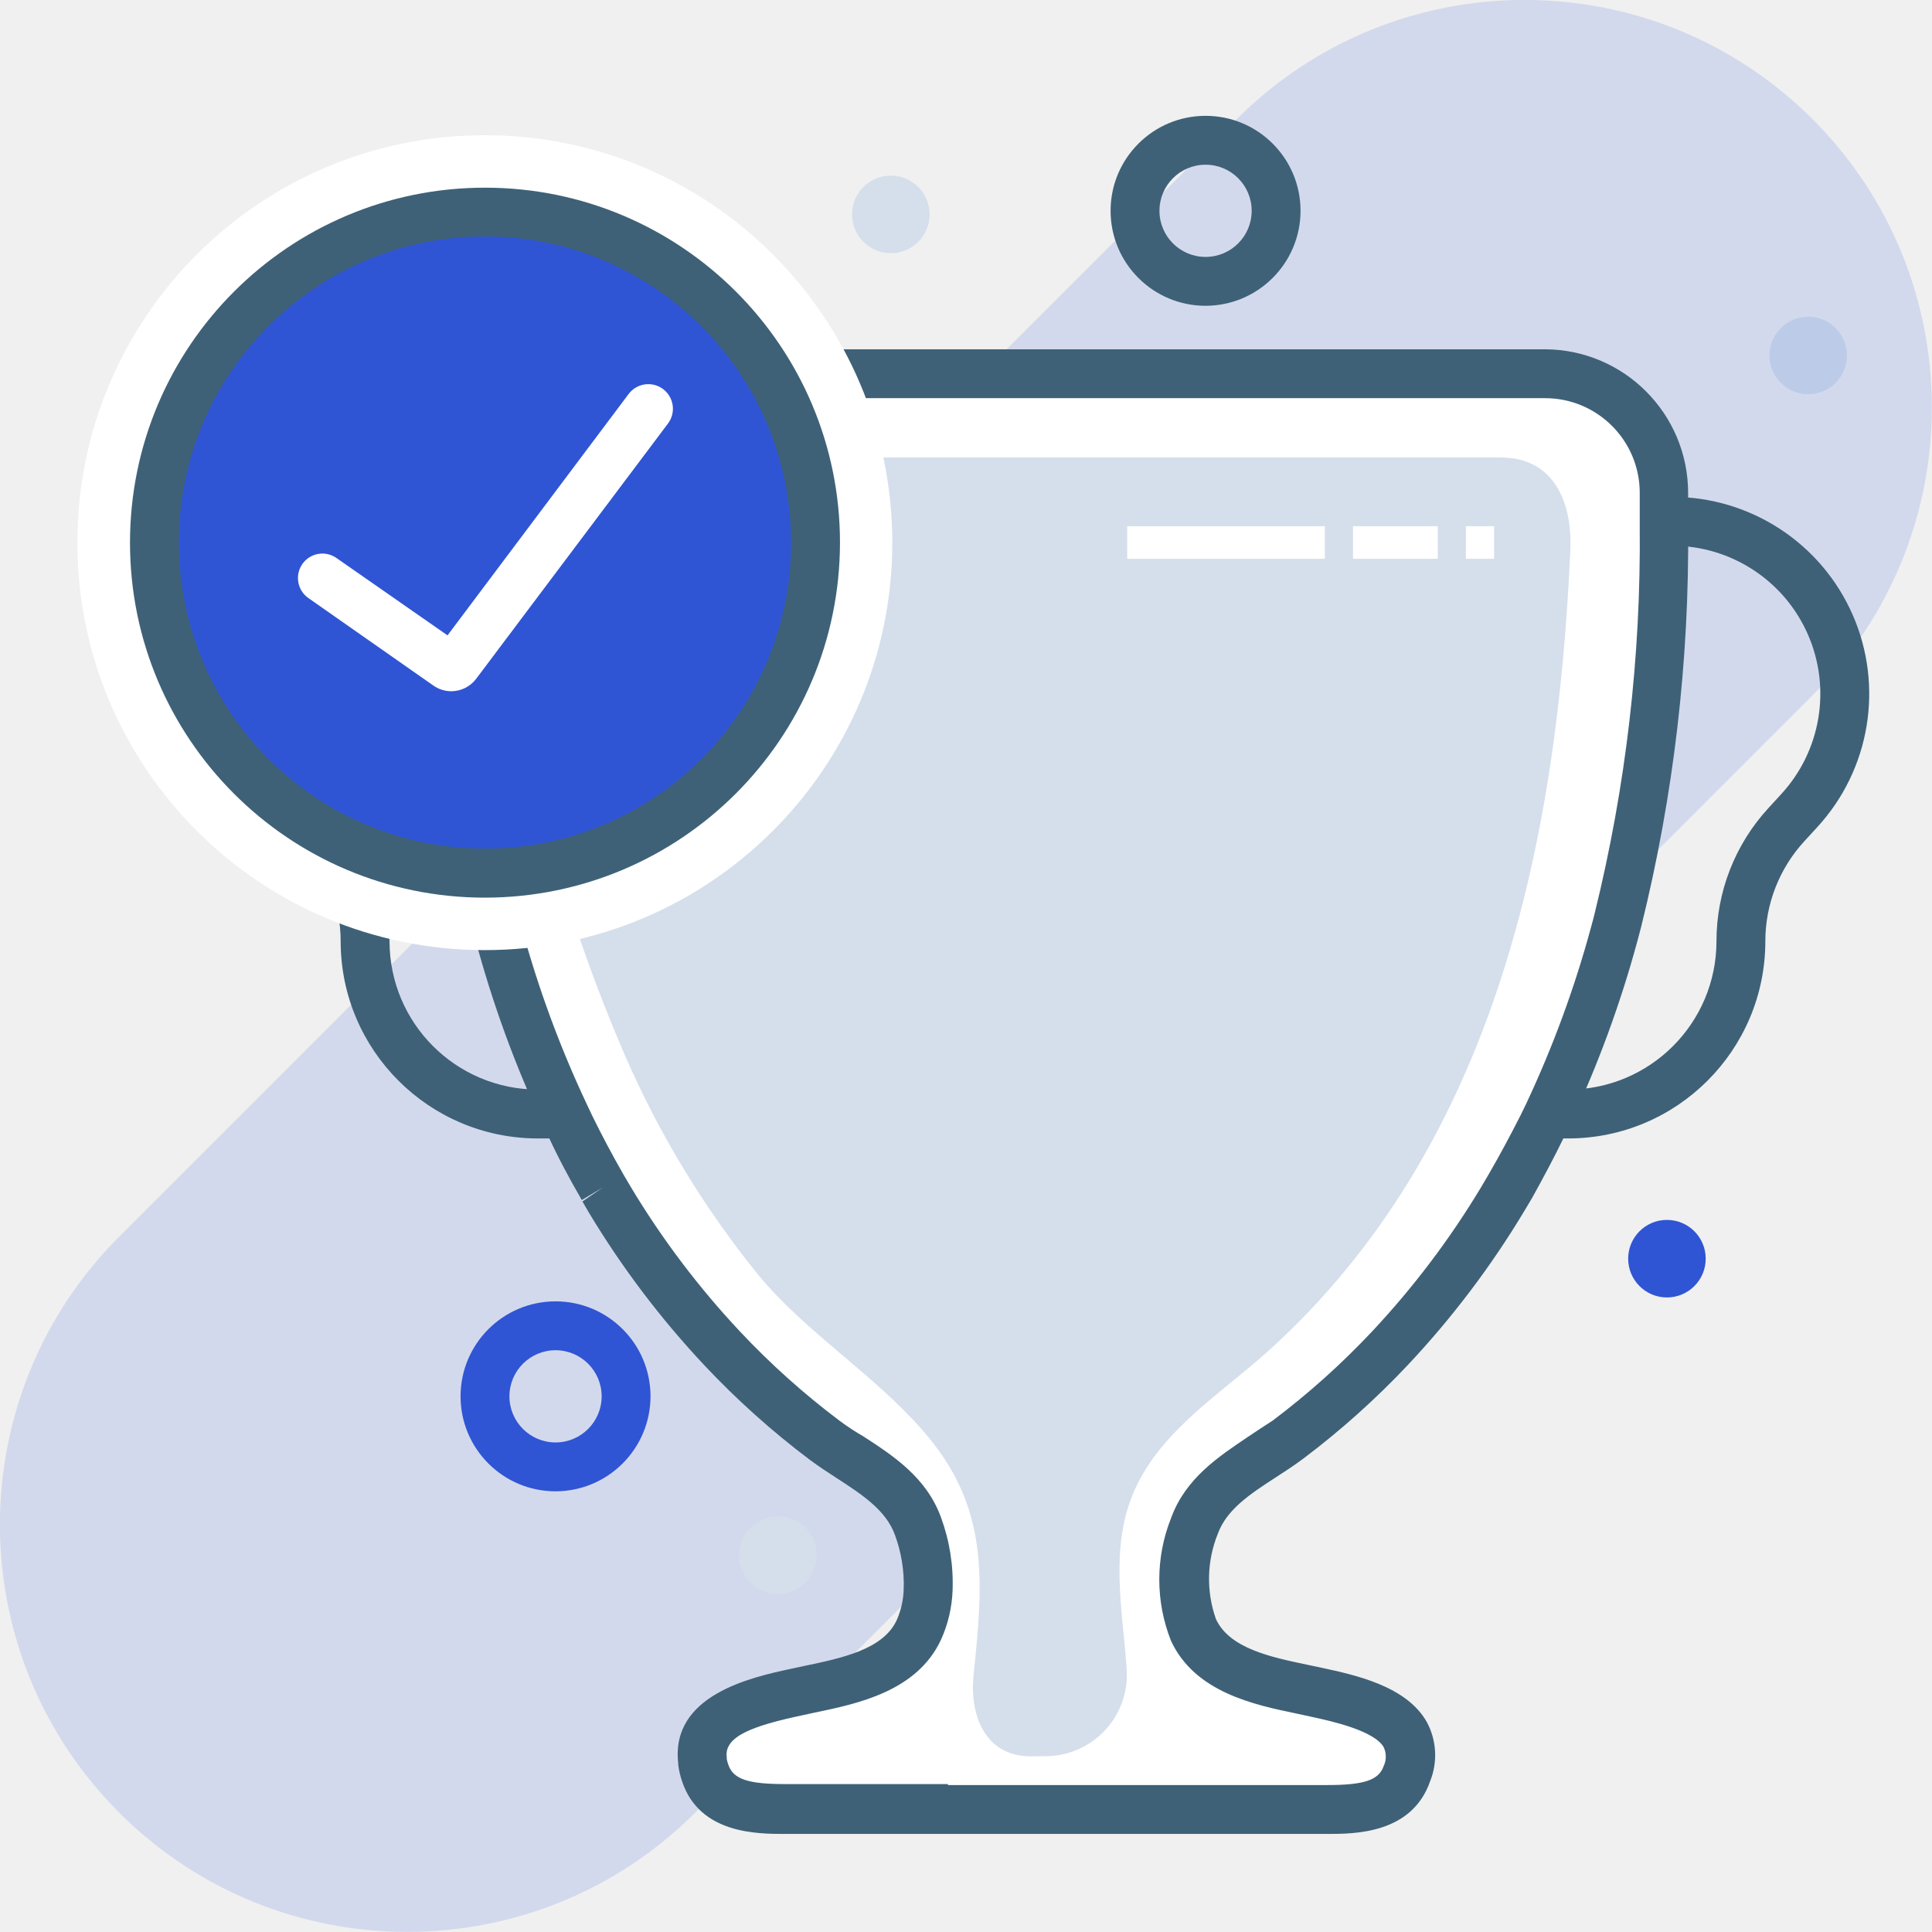
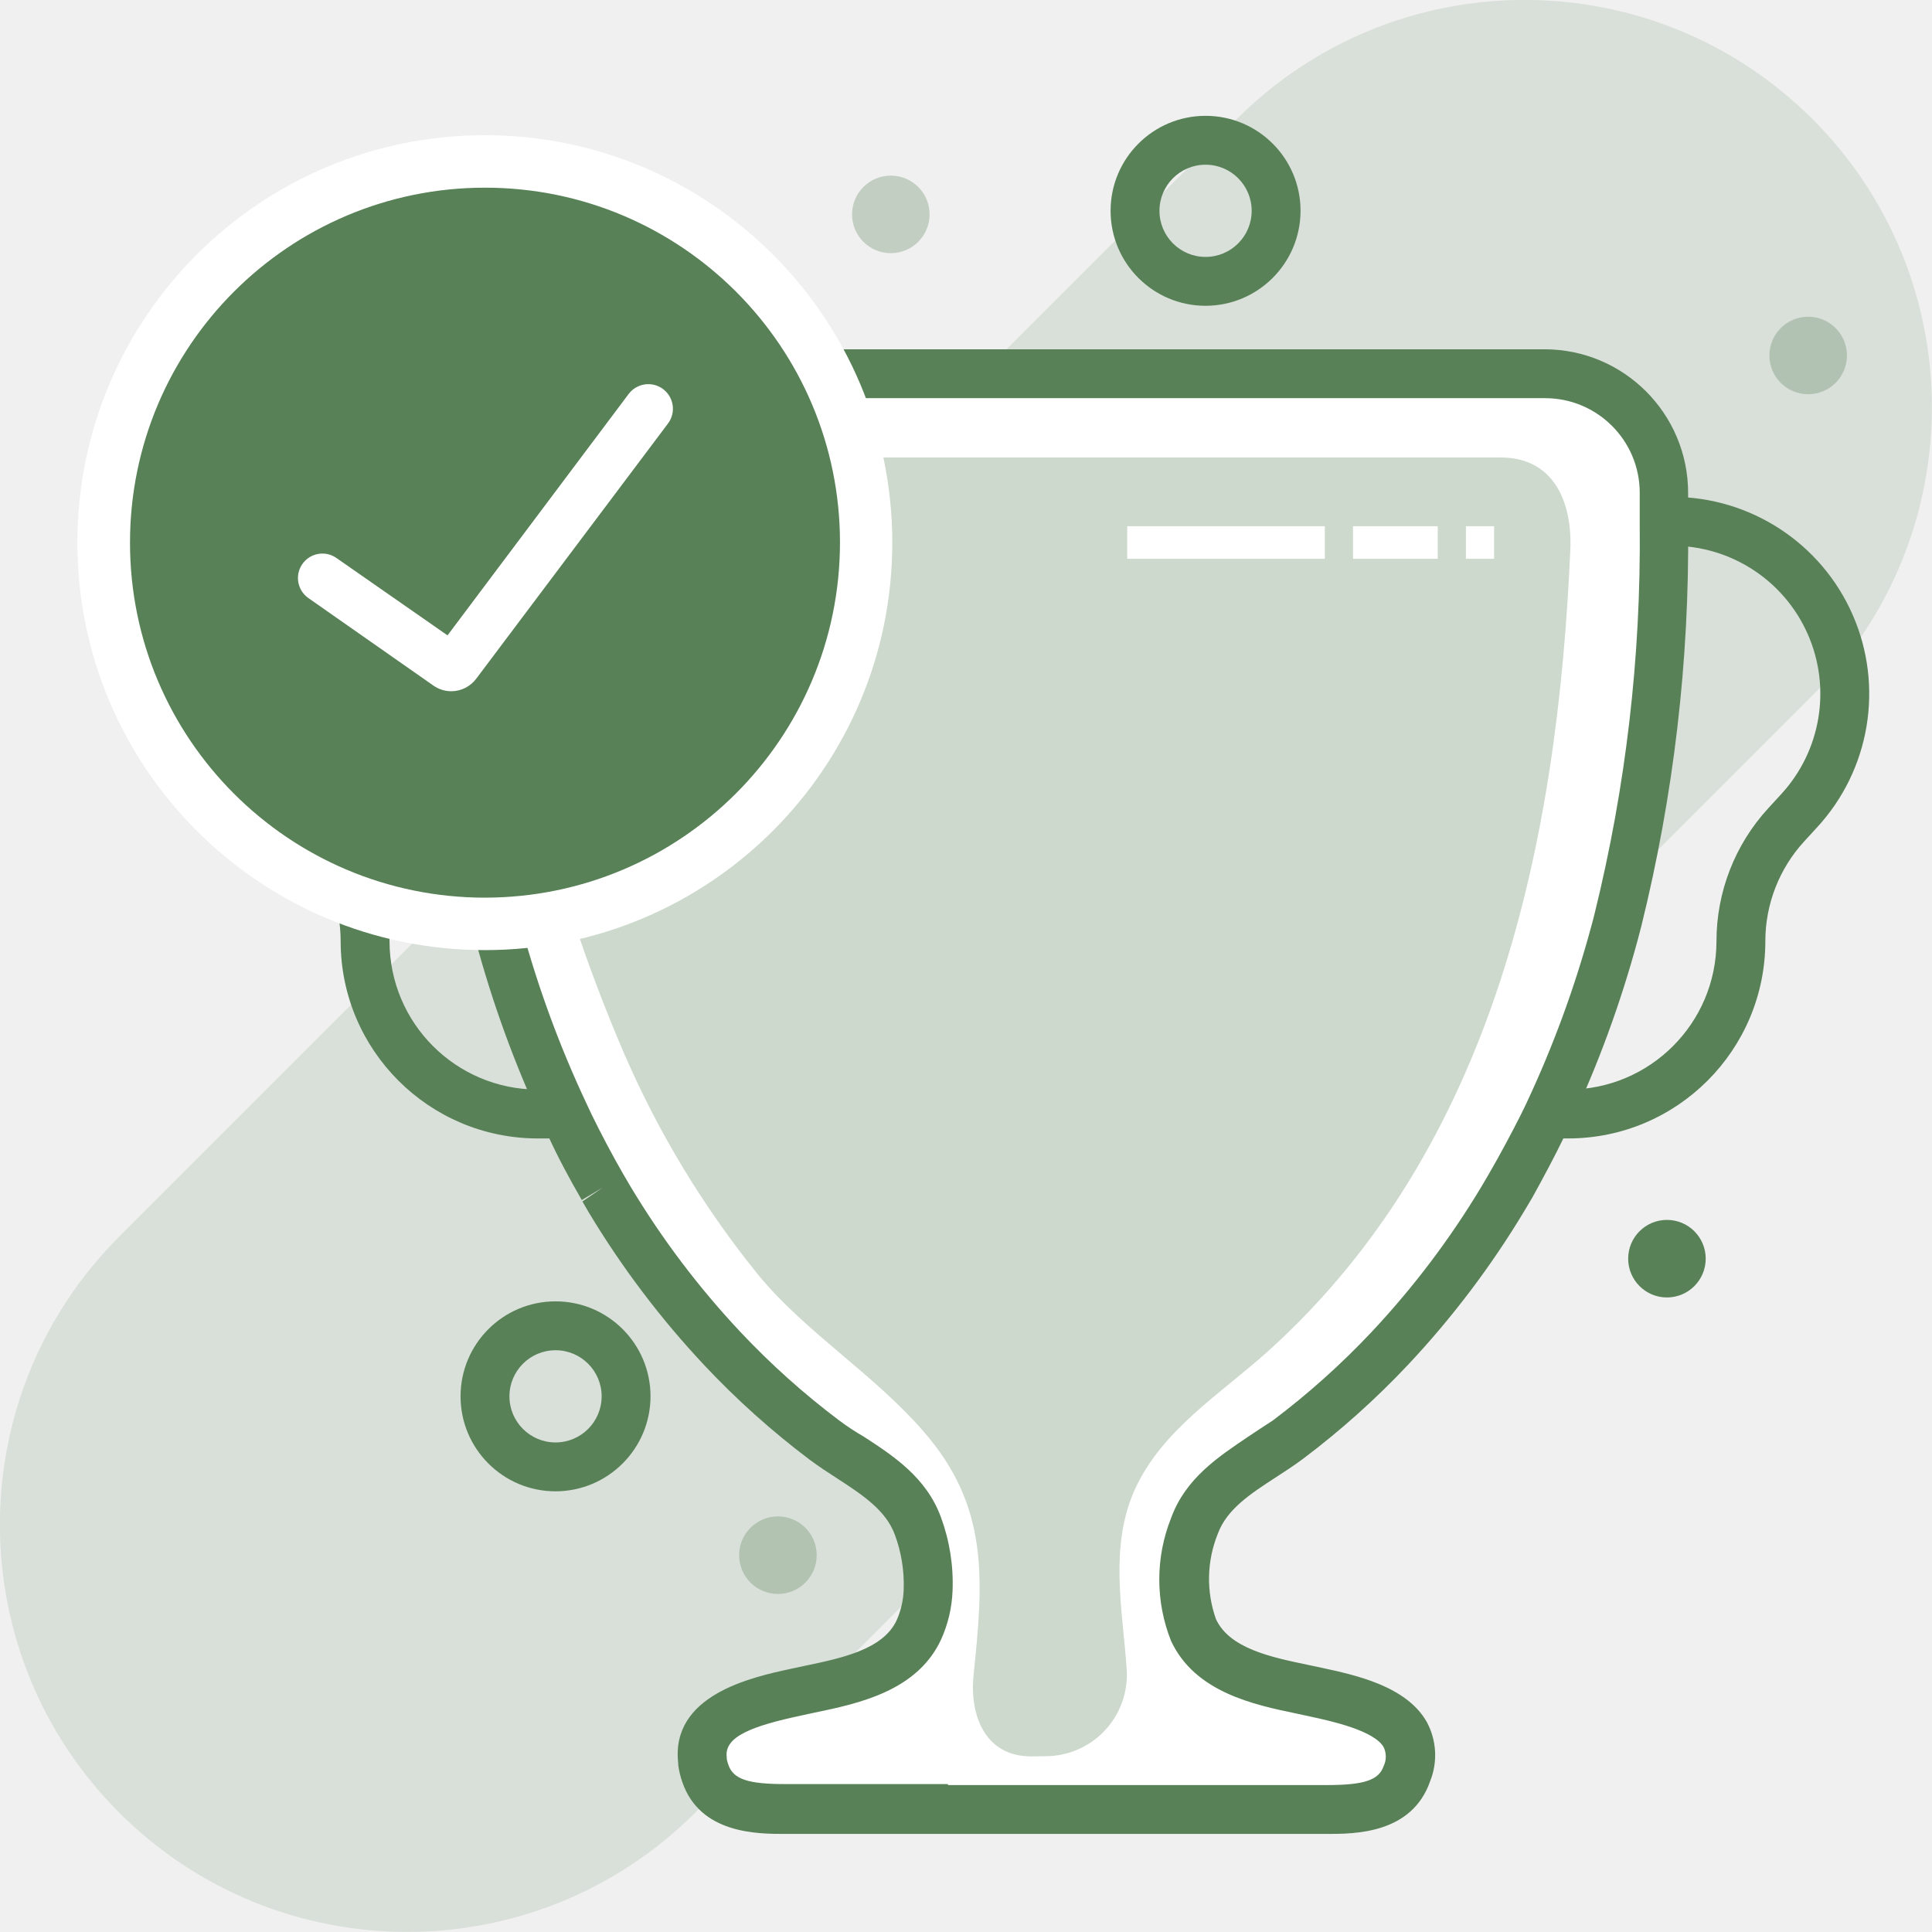
<svg xmlns="http://www.w3.org/2000/svg" viewBox="0 0 118.59 118.59">
  <defs>
-     <style>.cls-1{fill:#d5dfeb;}.cls-2{fill:#2f55d4;opacity:0.15;}.cls-3{fill:#fff;}.cls-4{fill:#c6bbff;}.cls-5{fill:#ff8dd9;}.cls-6{fill:#3e6177;}.cls-7{fill:#2f55d4;}</style>
+     <style>.cls-1{fill:rgb(88,129,87,0.3);}.cls-2{fill:rgb(88,129,87);opacity:0.15;}.cls-3{fill:#fff;}.cls-4{fill:#c6bbff;}.cls-5{fill:#ff8dd9;}.cls-6{fill:rgb(88,129,87);}.cls-7{fill:rgb(88,129,87);}</style>
  </defs>
  <g id="Layer_2" data-name="Layer 2">
    <g id="Layer_1-2" data-name="Layer 1">
      <circle class="cls-1" cx="110.99" cy="21.82" r="2.38" />
      <rect class="cls-2" x="-14.21" y="34.29" width="147" height="50" rx="25" ry="25" transform="translate(-24.56 59.29) rotate(-45)" />
      <path class="cls-3" d="M103.11,30.25V32.3a96.57,96.57,0,0,1-2.82,24.16c-.07.28-.14.55-.22.82A67.23,67.23,0,0,1,96,68.41l-.33.69c-.61,1.26-1.27,2.51-2,3.72l-.1.17-.39.65a53.9,53.9,0,0,1-6.91,9.15A49.18,49.18,0,0,1,80,88.4C78,90,75.26,91.08,74.3,93.7a8.74,8.74,0,0,0-.06,6.39c1.25,2.68,4.72,3.21,7.29,3.76s7.05,1.4,5.81,5c-.71,2.07-3,2.18-4.89,2.18H49.18c-1.85,0-4.18-.11-4.89-2.18a3.53,3.53,0,0,1-.18-.76h0c-.41-3,3.65-3.78,6-4.29,2.57-.55,6-1.08,7.29-3.76A6.49,6.49,0,0,0,58,97.64v0a10.21,10.21,0,0,0-.62-3.92c-1-2.62-3.65-3.73-5.74-5.3a49.18,49.18,0,0,1-6.26-5.61,53.9,53.9,0,0,1-6.91-9.15L38,73l-.1-.17c-.71-1.22-1.37-2.46-2-3.72l-.33-.69a67.23,67.23,0,0,1-4.05-11.13c-.07-.27-.15-.55-.22-.82A96.57,96.57,0,0,1,28.53,32.3V30.25a7.31,7.31,0,0,1,7.31-7.31h60A7.31,7.31,0,0,1,103.11,30.25Z" />
      <path class="cls-1" d="M64.16,107.8a5,5,0,0,0,5-5.33c-.25-3.65-1.08-7.49.48-11,1.67-3.72,5.32-5.93,8.24-8.57,13.91-12.58,17.73-31.3,18.51-49.17.12-2.8-.94-5.65-4.28-5.65H33.29a2.9,2.9,0,0,0-2.92,3.14,99.64,99.64,0,0,0,7.92,33.4,58.46,58.46,0,0,0,8.29,13.68c2.92,3.52,7,6,10.06,9.51,4.09,4.64,3.73,9.15,3.12,15-.25,2.4.65,5,3.53,5Z" />
      <path class="cls-4" d="M61.09,107.8" />
      <path class="cls-5" d="M48,101.36" />
      <path class="cls-6" d="M81.46,112.57H48.18c-1.69,0-5.21,0-6.3-3.19a5.08,5.08,0,0,1-.25-1.06v-.09c-.48-4.2,4.52-5.28,6.94-5.8l.84-.18c2.25-.47,4.8-1,5.63-2.8a5,5,0,0,0,.43-1.88,8.76,8.76,0,0,0-.54-3.36c-.55-1.51-2-2.46-3.54-3.46-.56-.36-1.14-.74-1.69-1.15a50.73,50.73,0,0,1-6.45-5.78,55.39,55.39,0,0,1-7.11-9.4l-.39-.67L37,72.89l-1.29.77-.05-.09c-.71-1.23-1.4-2.51-2-3.82l-.06-.12-.28-.6a68.85,68.85,0,0,1-4.14-11.36c-.08-.27-.15-.56-.22-.84A98.21,98.21,0,0,1,26,32.3V30.25a8.82,8.82,0,0,1,8.81-8.81h60a8.82,8.82,0,0,1,8.81,8.81V32.3a98.27,98.27,0,0,1-2.87,24.54c-.07.28-.15.56-.22.84A69,69,0,0,1,96.38,69l-.33.7c-.63,1.31-1.32,2.59-2,3.82l-.5.84a55.48,55.48,0,0,1-7.11,9.4,50.76,50.76,0,0,1-6.45,5.78c-.55.41-1.13.79-1.69,1.15-1.54,1-3,1.95-3.55,3.46a7.38,7.38,0,0,0-.11,5.24c.84,1.8,3.38,2.33,5.63,2.8l.85.18c2.08.45,5.21,1.12,6.46,3.33a4.29,4.29,0,0,1,.21,3.62C86.67,112.57,83.15,112.57,81.46,112.57Zm-23.27-3H81.46c2.27,0,3.17-.3,3.47-1.16a1.35,1.35,0,0,0,0-1.17c-.58-1-3.12-1.58-4.48-1.87l-.83-.18c-2.65-.55-6.27-1.31-7.74-4.47a10.19,10.19,0,0,1,0-7.53c.89-2.46,2.93-3.78,4.73-5,.52-.34,1-.67,1.52-1a47.8,47.8,0,0,0,6.07-5.44,52.48,52.48,0,0,0,6.72-8.89l.43-.73c.72-1.24,1.37-2.46,2-3.7l.32-.66a66,66,0,0,0,4-10.89c.07-.27.15-.53.21-.8a95.25,95.25,0,0,0,2.77-23.79V30.25a5.81,5.81,0,0,0-5.81-5.81h-60A5.81,5.81,0,0,0,29,30.25V32.3A95.19,95.19,0,0,0,31.8,56.08l.21.8a66,66,0,0,0,4,10.88l.32.68c.6,1.23,1.25,2.45,1.92,3.62l.47.8a52.35,52.35,0,0,0,6.72,8.89,47.73,47.73,0,0,0,6.07,5.44c.48.36,1,.7,1.52,1,1.8,1.17,3.84,2.5,4.73,4.95a11.7,11.7,0,0,1,.71,4.51,8,8,0,0,1-.71,3c-1.47,3.16-5.09,3.92-7.74,4.47l-.83.18c-3,.64-4.76,1.29-4.58,2.57v.1a2.09,2.09,0,0,0,.1.36c.3.88,1.21,1.18,3.47,1.18h10Z" />
      <path class="cls-6" d="M74,18.77a5.83,5.83,0,1,1,5.83-5.83A5.84,5.84,0,0,1,74,18.77Zm0-8.66a2.83,2.83,0,1,0,2.83,2.83A2.83,2.83,0,0,0,74,10.11Z" />
      <path class="cls-7" d="M34.1,91.54a5.83,5.83,0,1,1,5.83-5.83A5.84,5.84,0,0,1,34.1,91.54Zm0-8.66a2.83,2.83,0,1,0,2.83,2.83A2.83,2.83,0,0,0,34.1,82.88Z" />
      <circle class="cls-7" cx="102.32" cy="77.26" r="2.38" />
      <circle class="cls-1" cx="54.68" cy="13.16" r="2.38" />
      <circle class="cls-1" cx="47.75" cy="95.46" r="2.38" />
      <rect class="cls-3" x="69.19" y="32.3" width="12.13" height="2" />
      <rect class="cls-3" x="83.05" y="32.3" width="5.2" height="2" />
      <rect class="cls-3" x="89.98" y="32.3" width="1.73" height="2" />
      <path class="cls-6" d="M96.28,69.88H94.74v-3h1.53a9.11,9.11,0,0,0,9.09-9.09,12.07,12.07,0,0,1,3.19-8.19l.78-.85a9.09,9.09,0,0,0-6.69-15.25h-1v-3h1a12.09,12.09,0,0,1,8.9,20.28l-.78.85a9.07,9.07,0,0,0-2.4,6.16A12.11,12.11,0,0,1,96.28,69.88Z" />
      <path class="cls-6" d="M34.54,69.88H33A12.11,12.11,0,0,1,20.91,57.79a9.07,9.07,0,0,0-2.4-6.16l-.78-.85a12.09,12.09,0,0,1,8.9-20.28h1v3h-1a9.09,9.09,0,0,0-6.69,15.25l.78.85a12.06,12.06,0,0,1,3.19,8.19A9.11,9.11,0,0,0,33,66.88h1.53Z" />
      <circle class="cls-3" cx="29.76" cy="33.31" r="25.01" />
      <circle class="cls-7" cx="30.63" cy="33.31" r="20.29" />
      <path class="cls-6" d="M29.76,55.1A21.79,21.79,0,1,1,51.56,33.31,21.82,21.82,0,0,1,29.76,55.1Zm0-40.59A18.79,18.79,0,1,0,48.56,33.31,18.82,18.82,0,0,0,29.76,14.51Z" />
      <path class="cls-3" d="M27.7,42.43a1.92,1.92,0,0,1-1.1-.35l-7.67-5.37a1.5,1.5,0,0,1,1.72-2.46L27.47,39,38.59,24.18A1.5,1.5,0,1,1,41,26L29.24,41.65A1.92,1.92,0,0,1,27.7,42.43Z" />
    </g>
  </g>
</svg>
